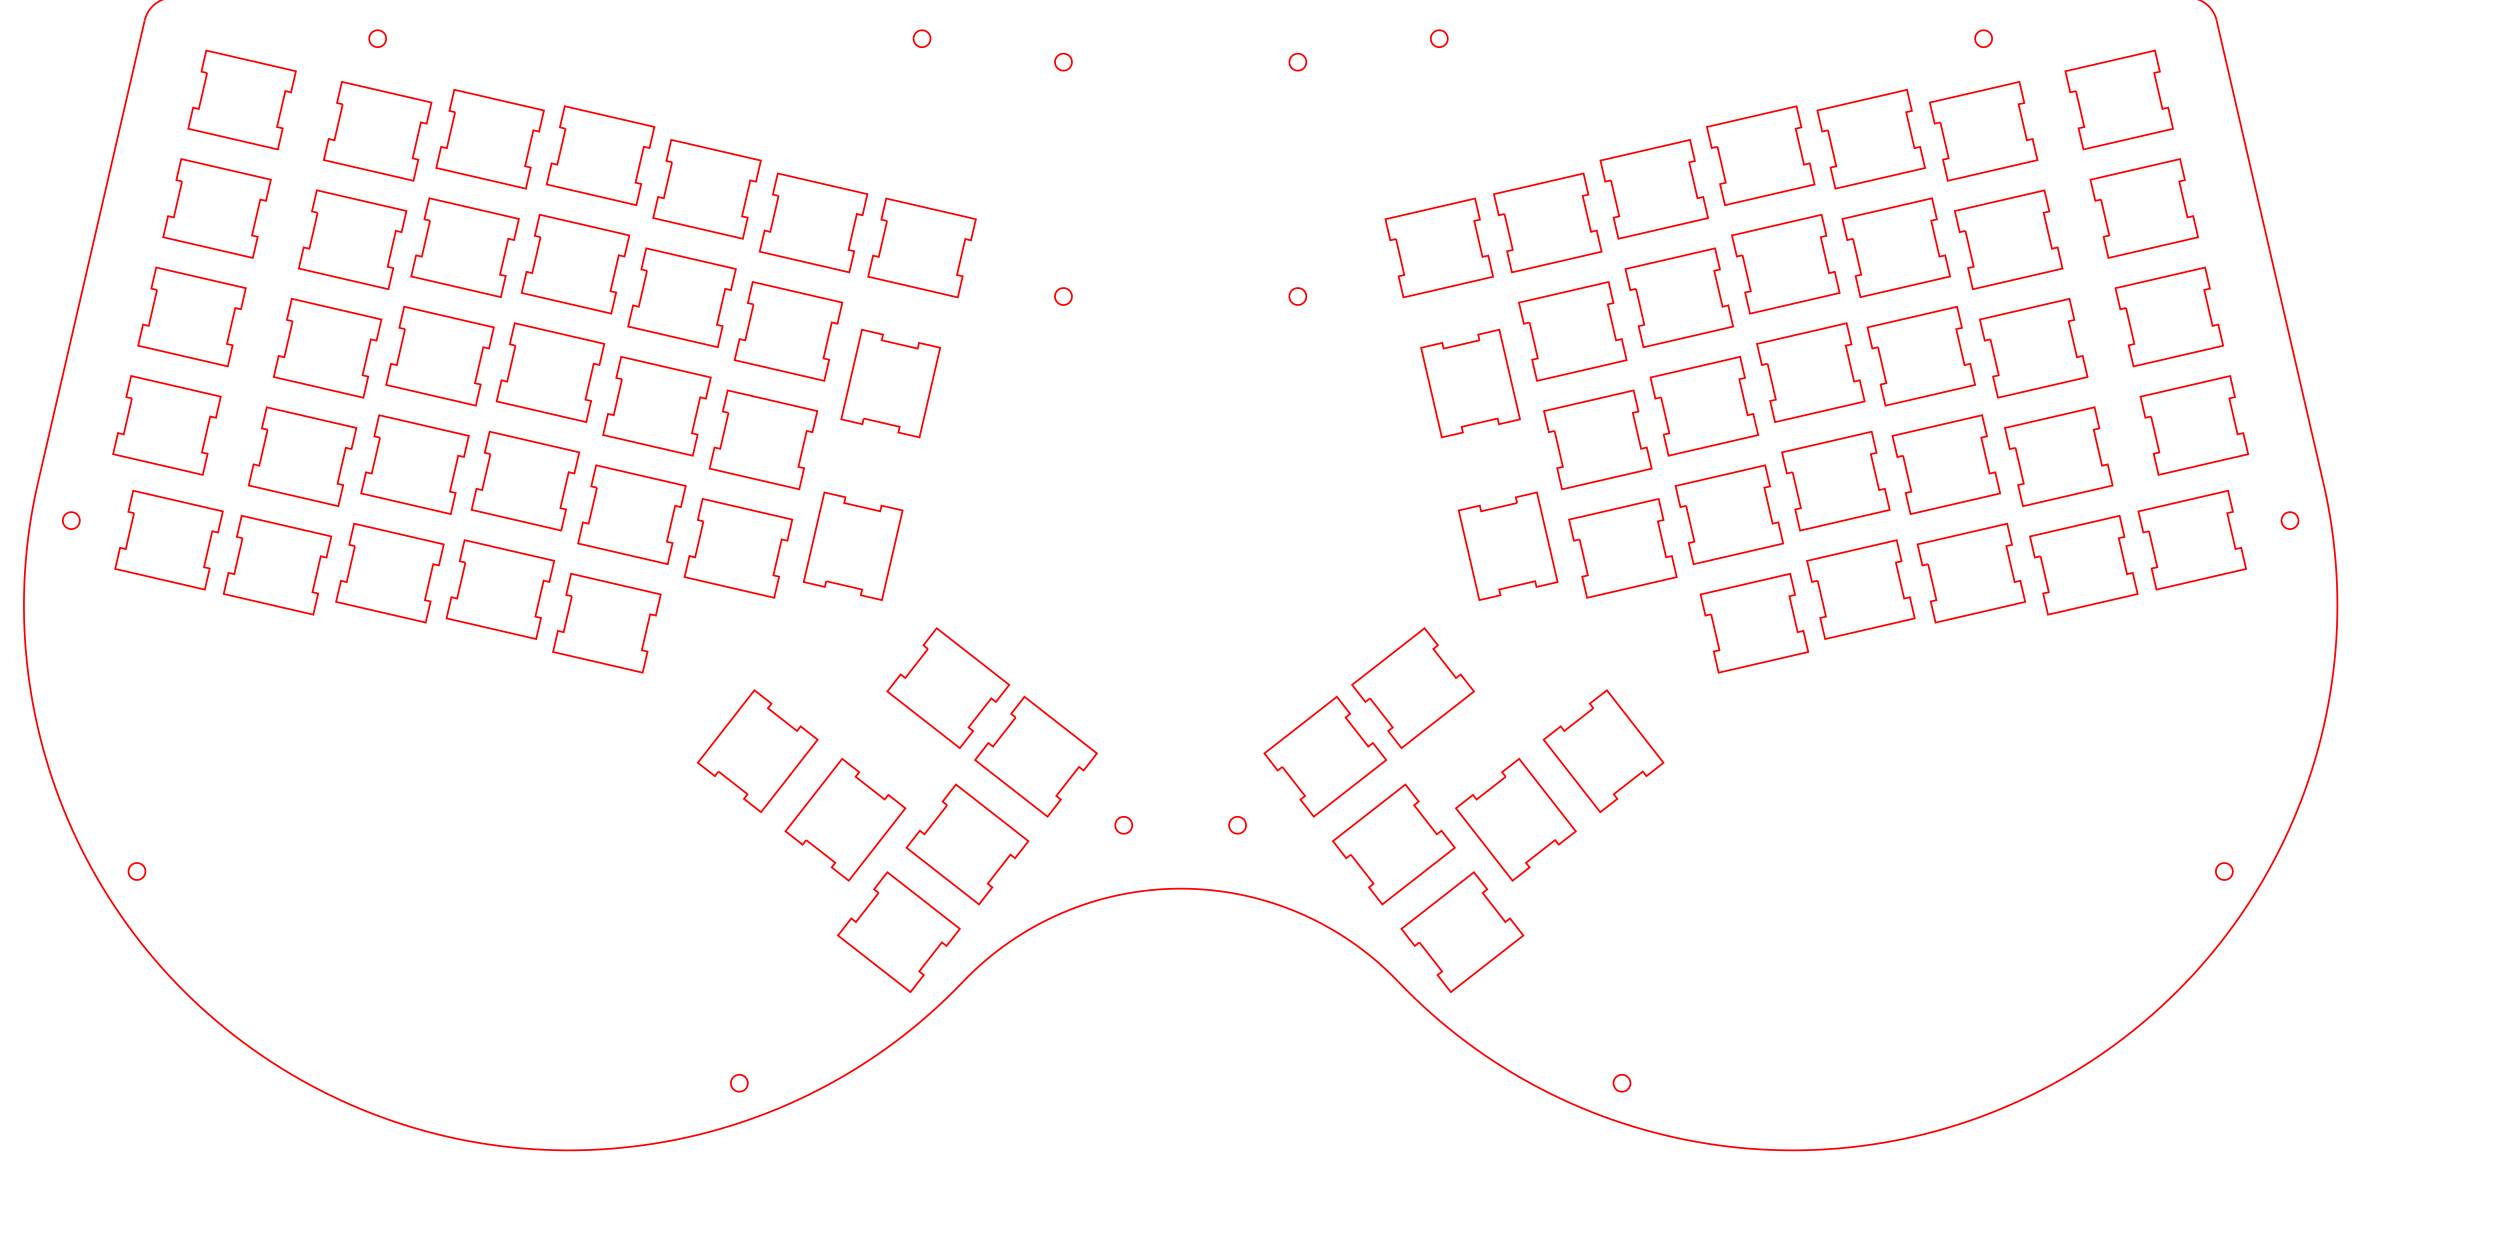
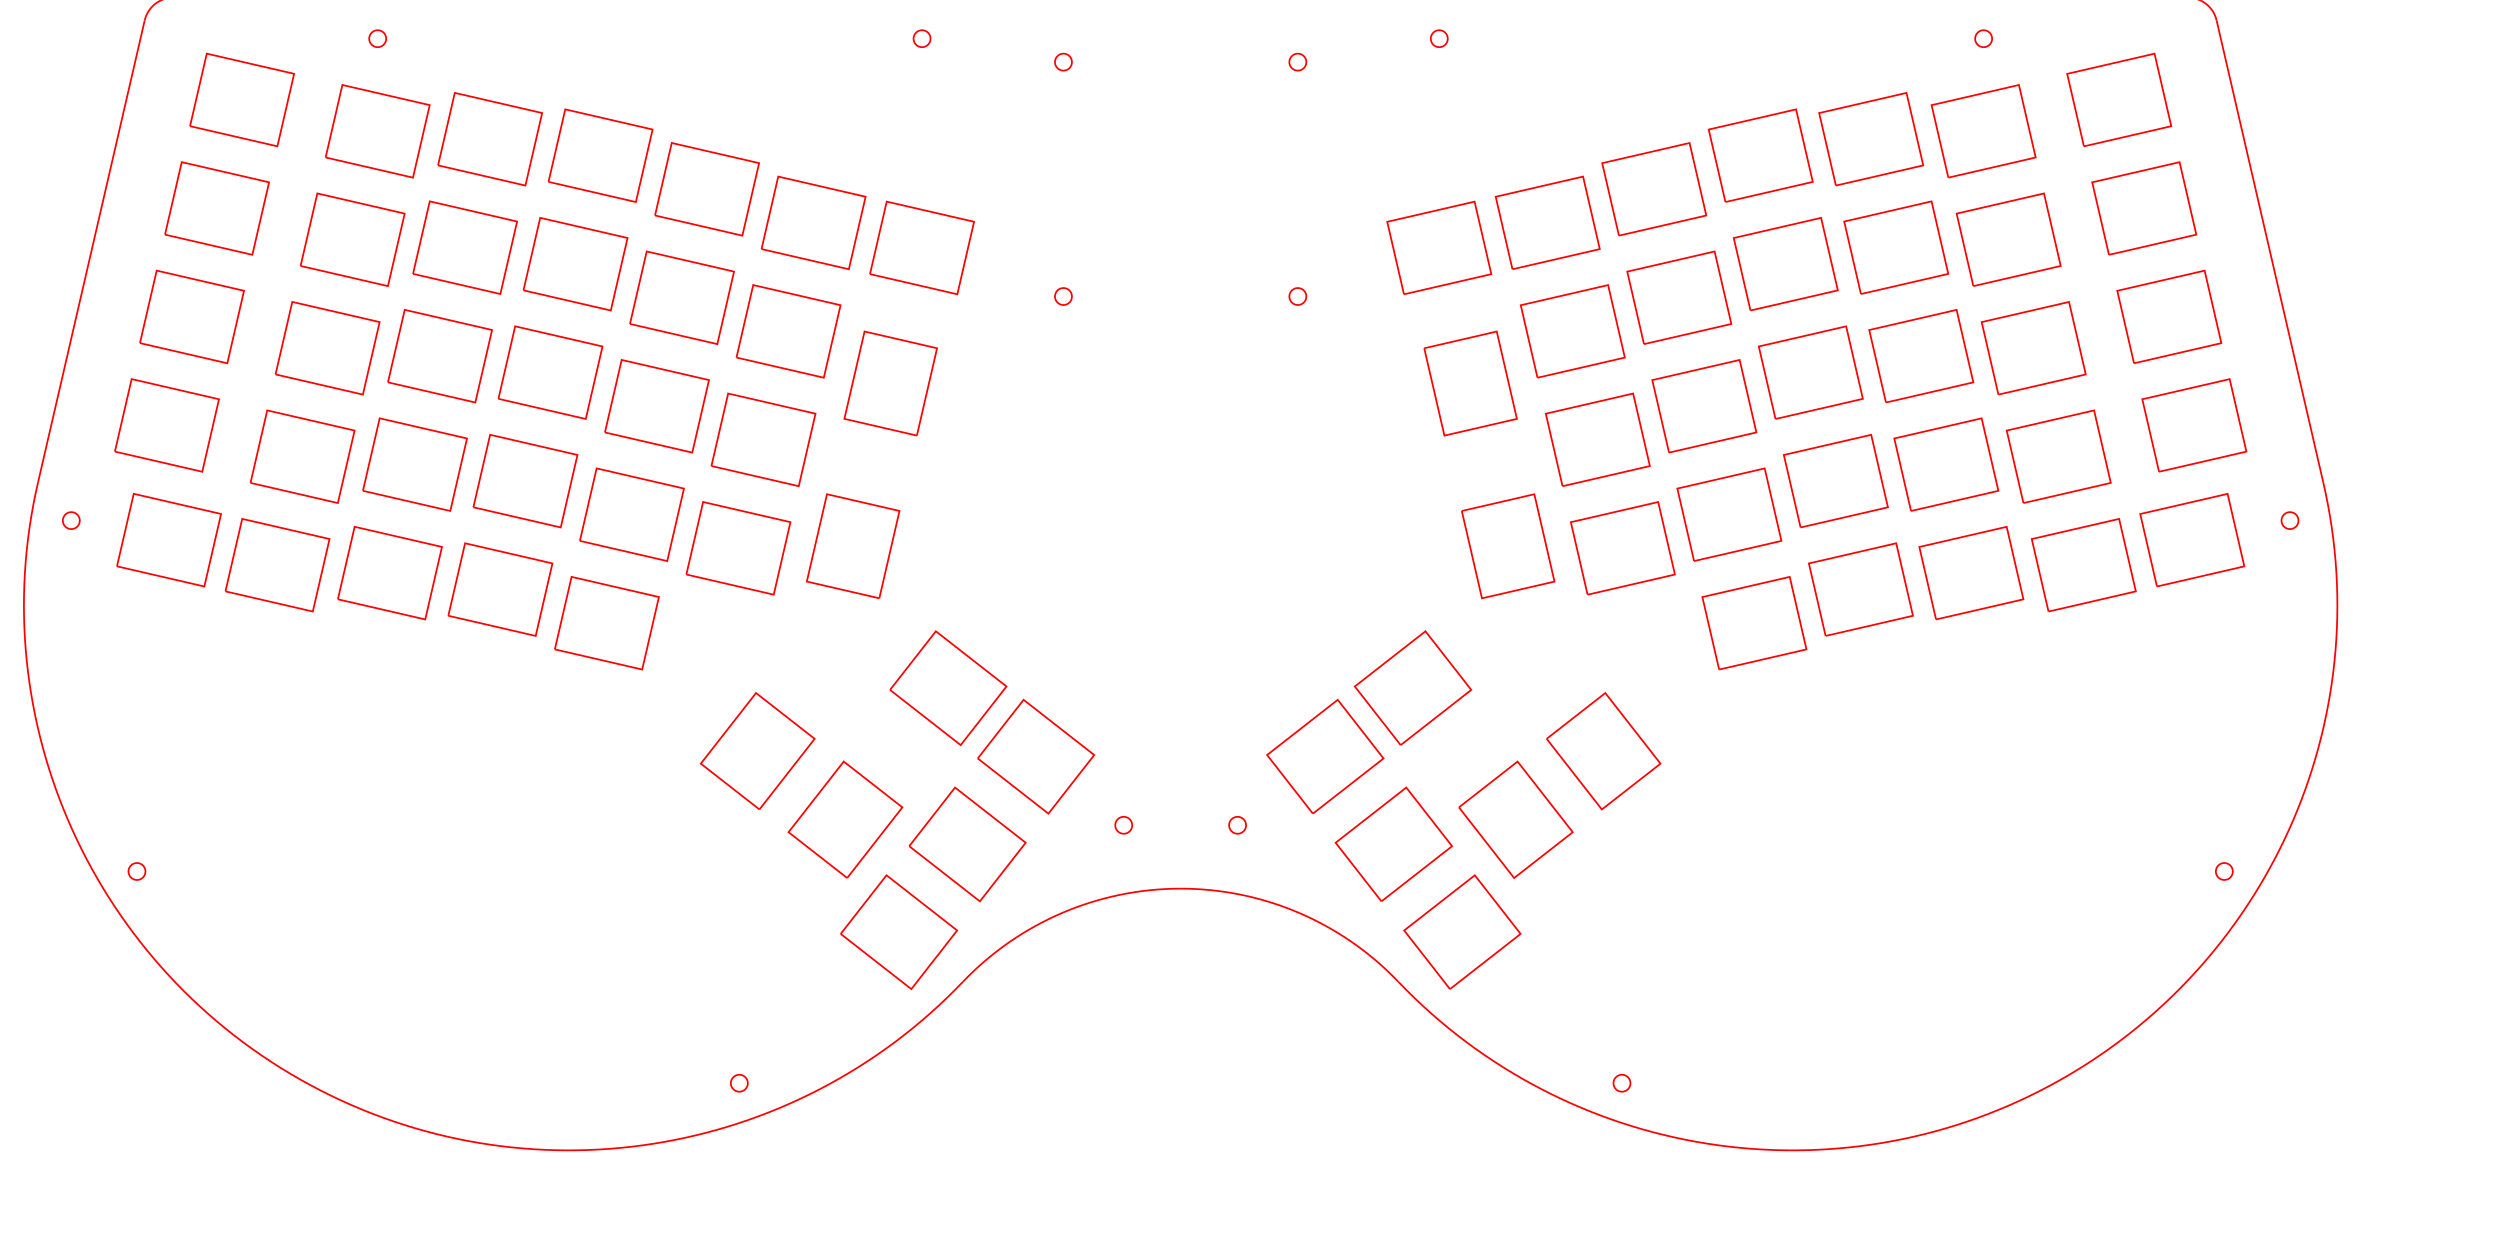
<svg xmlns="http://www.w3.org/2000/svg" baseProfile="full" height="200mm" version="1.1" width="400mm">
  <defs />
-   <polyline points="434.487,466.557 432.305,469.349 421.974,461.278 456.223,417.441 466.554,425.512 464.373,428.304 481.964,442.048 484.145,439.256 494.476,447.327 460.227,491.164 449.896,483.093 452.077,480.3 434.487,466.557" style="fill:none;stroke:#ff0000;stroke-opacity:1;stroke-width:1.063" />
-   <polyline points="487.538,508.005 485.356,510.797 475.025,502.726 509.275,458.889 519.606,466.96 517.424,469.753 535.015,483.496 537.196,480.704 547.527,488.775 513.278,532.612 502.947,524.541 505.129,521.748 487.538,508.005" style="fill:none;stroke:#ff0000;stroke-opacity:1;stroke-width:1.063" />
-   <polyline points="531.349,539.986 528.557,537.804 536.628,527.473 580.465,561.722 572.394,572.053 569.601,569.872 555.858,587.463 558.65,589.644 550.579,599.975 506.742,565.726 514.813,555.395 517.605,557.576 531.349,539.986" style="fill:none;stroke:#ff0000;stroke-opacity:1;stroke-width:1.063" />
-   <polyline points="572.797,486.935 570.005,484.753 578.076,474.422 621.913,508.671 613.842,519.002 611.049,516.821 597.306,534.411 600.098,536.593 592.027,546.924 548.19,512.675 556.261,502.344 559.054,504.525 572.797,486.935" style="fill:none;stroke:#ff0000;stroke-opacity:1;stroke-width:1.063" />
-   <polyline points="614.245,433.883 611.453,431.702 619.524,421.371 663.361,455.62 655.29,465.951 652.498,463.77 638.754,481.36 641.546,483.542 633.475,493.873 589.638,459.624 597.709,449.293 600.502,451.474 614.245,433.883" style="fill:none;stroke:#ff0000;stroke-opacity:1;stroke-width:1.063" />
-   <polyline points="561.194,392.435 558.402,390.254 566.473,379.923 610.31,414.172 602.239,424.503 599.446,422.322 585.703,439.912 588.495,442.094 580.424,452.425 536.587,418.176 544.658,407.845 547.45,410.026 561.194,392.435" style="fill:none;stroke:#ff0000;stroke-opacity:1;stroke-width:1.063" />
-   <polyline points="536.443,133.619 532.99,132.822 535.939,120.048 590.144,132.562 587.194,145.336 583.742,144.539 578.72,166.29 582.173,167.087 579.224,179.861 525.02,167.347 527.969,154.573 531.421,155.37 536.443,133.619" style="fill:none;stroke:#ff0000;stroke-opacity:1;stroke-width:1.063" />
-   <polyline points="522.316,253.09 521.519,256.543 508.744,253.594 521.259,199.389 534.033,202.339 533.236,205.791 554.986,210.813 555.783,207.36 568.558,210.309 556.044,264.513 543.269,261.564 544.066,258.112 522.316,253.09" style="fill:none;stroke:#ff0000;stroke-opacity:1;stroke-width:1.063" />
-   <polyline points="499.599,351.486 498.802,354.939 486.028,351.99 498.542,297.785 511.316,300.735 510.519,304.187 532.27,309.209 533.067,305.756 545.841,308.705 533.327,362.909 520.553,359.96 521.35,356.508 499.599,351.486" style="fill:none;stroke:#ff0000;stroke-opacity:1;stroke-width:1.063" />
-   <polyline points="470.845,118.475 467.393,117.678 470.342,104.904 524.546,117.418 521.597,130.192 518.144,129.395 513.123,151.146 516.575,151.943 513.626,164.717 459.422,152.203 462.371,139.429 465.824,140.226 470.845,118.475" style="fill:none;stroke:#ff0000;stroke-opacity:1;stroke-width:1.063" />
-   <polyline points="455.701,184.072 452.249,183.275 455.198,170.501 509.402,183.015 506.453,195.789 503,194.992 497.979,216.743 501.431,217.54 498.482,230.314 444.278,217.8 447.227,205.026 450.679,205.823 455.701,184.072" style="fill:none;stroke:#ff0000;stroke-opacity:1;stroke-width:1.063" />
-   <polyline points="440.557,249.67 437.104,248.873 440.053,236.098 494.257,248.612 491.308,261.387 487.856,260.59 482.834,282.34 486.287,283.137 483.338,295.912 429.133,283.398 432.083,270.623 435.535,271.42 440.557,249.67" style="fill:none;stroke:#ff0000;stroke-opacity:1;stroke-width:1.063" />
-   <polyline points="425.412,315.267 421.96,314.47 424.909,301.696 479.113,314.21 476.164,326.984 472.711,326.187 467.69,347.938 471.142,348.735 468.193,361.509 413.989,348.995 416.938,336.221 420.391,337.018 425.412,315.267" style="fill:none;stroke:#ff0000;stroke-opacity:1;stroke-width:1.063" />
-   <polyline points="406.444,98.152 402.991,97.355 405.94,84.581 460.144,97.095 457.195,109.869 453.743,109.072 448.721,130.823 452.174,131.62 449.225,144.394 395.02,131.88 397.97,119.106 401.422,119.903 406.444,98.152" style="fill:none;stroke:#ff0000;stroke-opacity:1;stroke-width:1.063" />
-   <polyline points="391.299,163.749 387.847,162.952 390.796,150.178 445,162.692 442.051,175.466 438.598,174.669 433.577,196.42 437.029,197.217 434.08,209.991 379.876,197.477 382.825,184.703 386.278,185.5 391.299,163.749" style="fill:none;stroke:#ff0000;stroke-opacity:1;stroke-width:1.063" />
-   <polyline points="376.155,229.347 372.702,228.55 375.652,215.775 429.856,228.289 426.907,241.064 423.454,240.267 418.433,262.017 421.885,262.814 418.936,275.589 364.732,263.075 367.681,250.3 371.133,251.097 376.155,229.347" style="fill:none;stroke:#ff0000;stroke-opacity:1;stroke-width:1.063" />
-   <polyline points="361.011,294.944 357.558,294.147 360.507,281.373 414.711,293.887 411.762,306.661 408.31,305.864 403.288,327.615 406.741,328.412 403.792,341.186 349.587,328.672 352.537,315.898 355.989,316.695 361.011,294.944" style="fill:none;stroke:#ff0000;stroke-opacity:1;stroke-width:1.063" />
-   <polyline points="345.866,360.541 342.414,359.744 345.363,346.97 399.567,359.484 396.618,372.258 393.165,371.461 388.144,393.212 391.596,394.009 388.647,406.783 334.443,394.269 337.392,381.495 340.845,382.292 345.866,360.541" style="fill:none;stroke:#ff0000;stroke-opacity:1;stroke-width:1.063" />
-   <polyline points="342.042,77.829 338.589,77.032 341.539,64.258 395.743,76.772 392.793,89.546 389.341,88.749 384.319,110.499 387.772,111.297 384.823,124.071 330.619,111.557 333.568,98.783 337.02,99.58 342.042,77.829" style="fill:none;stroke:#ff0000;stroke-opacity:1;stroke-width:1.063" />
-   <polyline points="326.898,143.426 323.445,142.629 326.394,129.855 380.598,142.369 377.649,155.143 374.197,154.346 369.175,176.097 372.628,176.894 369.678,189.668 315.474,177.154 318.423,164.38 321.876,165.177 326.898,143.426" style="fill:none;stroke:#ff0000;stroke-opacity:1;stroke-width:1.063" />
-   <polyline points="311.753,209.024 308.301,208.227 311.25,195.452 365.454,207.966 362.505,220.741 359.052,219.943 354.031,241.694 357.483,242.491 354.534,255.265 300.33,242.751 303.279,229.977 306.732,230.774 311.753,209.024" style="fill:none;stroke:#ff0000;stroke-opacity:1;stroke-width:1.063" />
-   <polyline points="296.609,274.621 293.156,273.824 296.105,261.05 350.31,273.564 347.36,286.338 343.908,285.541 338.886,307.292 342.339,308.089 339.39,320.863 285.186,308.349 288.135,295.575 291.587,296.372 296.609,274.621" style="fill:none;stroke:#ff0000;stroke-opacity:1;stroke-width:1.063" />
-   <polyline points="281.464,340.218 278.012,339.421 280.961,326.647 335.165,339.161 332.216,351.935 328.764,351.138 323.742,372.889 327.195,373.686 324.245,386.46 270.041,373.946 272.99,361.172 276.443,361.969 281.464,340.218" style="fill:none;stroke:#ff0000;stroke-opacity:1;stroke-width:1.063" />
-   <polyline points="275.249,67.863 271.796,67.066 274.746,54.292 328.95,66.806 326.001,79.58 322.548,78.783 317.526,100.534 320.979,101.331 318.03,114.105 263.826,101.591 266.775,88.817 270.227,89.614 275.249,67.863" style="fill:none;stroke:#ff0000;stroke-opacity:1;stroke-width:1.063" />
-   <polyline points="260.105,133.461 256.652,132.664 259.601,119.889 313.805,132.403 310.856,145.178 307.404,144.381 302.382,166.131 305.835,166.928 302.885,179.703 248.681,167.189 251.631,154.414 255.083,155.211 260.105,133.461" style="fill:none;stroke:#ff0000;stroke-opacity:1;stroke-width:1.063" />
-   <polyline points="244.96,199.058 241.508,198.261 244.457,185.487 298.661,198.001 295.712,210.775 292.259,209.978 287.238,231.729 290.69,232.526 287.741,245.3 233.537,232.786 236.486,220.012 239.939,220.809 244.96,199.058" style="fill:none;stroke:#ff0000;stroke-opacity:1;stroke-width:1.063" />
-   <polyline points="229.816,264.655 226.363,263.858 229.313,251.084 283.517,263.598 280.568,276.372 277.115,275.575 272.093,297.326 275.546,298.123 272.597,310.897 218.393,298.383 221.342,285.609 224.794,286.406 229.816,264.655" style="fill:none;stroke:#ff0000;stroke-opacity:1;stroke-width:1.063" />
-   <polyline points="214.672,330.253 211.219,329.456 214.168,316.681 268.372,329.195 265.423,341.97 261.971,341.173 256.949,362.923 260.402,363.72 257.452,376.495 203.248,363.981 206.197,351.206 209.65,352.003 214.672,330.253" style="fill:none;stroke:#ff0000;stroke-opacity:1;stroke-width:1.063" />
-   <polyline points="207.26,63.076 203.808,62.279 206.757,49.505 260.961,62.019 258.012,74.793 254.559,73.996 249.538,95.747 252.99,96.544 250.041,109.318 195.837,96.804 198.786,84.03 202.239,84.827 207.26,63.076" style="fill:none;stroke:#ff0000;stroke-opacity:1;stroke-width:1.063" />
-   <polyline points="192.116,128.674 188.663,127.877 191.613,115.102 245.817,127.616 242.868,140.391 239.415,139.594 234.394,161.344 237.846,162.141 234.897,174.916 180.693,162.402 183.642,149.627 187.094,150.424 192.116,128.674" style="fill:none;stroke:#ff0000;stroke-opacity:1;stroke-width:1.063" />
-   <polyline points="176.972,194.271 173.519,193.474 176.468,180.7 230.672,193.214 227.723,205.988 224.271,205.191 219.249,226.942 222.702,227.739 219.753,240.513 165.548,227.999 168.498,215.225 171.95,216.022 176.972,194.271" style="fill:none;stroke:#ff0000;stroke-opacity:1;stroke-width:1.063" />
-   <polyline points="161.827,259.868 158.375,259.071 161.324,246.297 215.528,258.811 212.579,271.585 209.126,270.788 204.105,292.539 207.557,293.336 204.608,306.11 150.404,293.596 153.353,280.822 156.806,281.619 161.827,259.868" style="fill:none;stroke:#ff0000;stroke-opacity:1;stroke-width:1.063" />
-   <polyline points="146.683,325.466 143.23,324.669 146.18,311.895 200.384,324.409 197.435,337.183 193.982,336.386 188.961,358.136 192.413,358.933 189.464,371.708 135.26,359.194 138.209,346.419 141.661,347.217 146.683,325.466" style="fill:none;stroke:#ff0000;stroke-opacity:1;stroke-width:1.063" />
-   <polyline points="125.264,44.146 121.811,43.349 124.76,30.575 178.964,43.089 176.015,55.863 172.563,55.066 167.541,76.817 170.994,77.614 168.045,90.388 113.84,77.874 116.79,65.1 120.242,65.897 125.264,44.146" style="fill:none;stroke:#ff0000;stroke-opacity:1;stroke-width:1.063" />
-   <polyline points="110.119,109.743 106.667,108.946 109.616,96.172 163.82,108.686 160.871,121.46 157.418,120.663 152.397,142.414 155.849,143.211 152.9,155.985 98.696,143.471 101.645,130.697 105.098,131.494 110.119,109.743" style="fill:none;stroke:#ff0000;stroke-opacity:1;stroke-width:1.063" />
-   <polyline points="94.975,175.341 91.522,174.544 94.472,161.769 148.676,174.283 145.727,187.058 142.274,186.261 137.253,208.011 140.705,208.808 137.756,221.583 83.552,209.069 86.501,196.294 89.953,197.091 94.975,175.341" style="fill:none;stroke:#ff0000;stroke-opacity:1;stroke-width:1.063" />
-   <polyline points="79.831,240.938 76.378,240.141 79.327,227.367 133.531,239.881 130.582,252.655 127.13,251.858 122.108,273.609 125.561,274.406 122.612,287.18 68.407,274.666 71.357,261.892 74.809,262.689 79.831,240.938" style="fill:none;stroke:#ff0000;stroke-opacity:1;stroke-width:1.063" />
-   <polyline points="81.086,310.322 77.633,309.524 80.582,296.75 134.786,309.264 131.837,322.038 128.385,321.241 123.363,342.992 126.816,343.789 123.867,356.563 69.662,344.049 72.612,331.275 76.064,332.072 81.086,310.322" style="fill:none;stroke:#ff0000;stroke-opacity:1;stroke-width:1.063" />
-   <polyline points="963.58,428.304 961.398,425.512 971.729,417.441 1005.978,461.278 995.647,469.349 993.466,466.557 975.875,480.3 978.057,483.093 967.726,491.164 933.477,447.327 943.808,439.256 945.989,442.048 963.58,428.304" style="fill:none;stroke:#ff0000;stroke-opacity:1;stroke-width:1.063" />
-   <polyline points="910.529,469.753 908.347,466.96 918.678,458.889 952.927,502.726 942.596,510.797 940.415,508.005 922.824,521.748 925.006,524.541 914.675,532.612 880.426,488.775 890.757,480.704 892.938,483.496 910.529,469.753" style="fill:none;stroke:#ff0000;stroke-opacity:1;stroke-width:1.063" />
-   <polyline points="858.351,569.872 855.559,572.053 847.488,561.722 891.325,527.473 899.396,537.804 896.604,539.986 910.347,557.576 913.139,555.395 921.211,565.726 877.374,599.975 869.303,589.644 872.095,587.463 858.351,569.872" style="fill:none;stroke:#ff0000;stroke-opacity:1;stroke-width:1.063" />
-   <polyline points="816.903,516.821 814.111,519.002 806.04,508.671 849.877,474.422 857.948,484.753 855.156,486.935 868.899,504.525 871.691,502.344 879.763,512.675 835.926,546.924 827.854,536.593 830.647,534.411 816.903,516.821" style="fill:none;stroke:#ff0000;stroke-opacity:1;stroke-width:1.063" />
-   <polyline points="775.455,463.77 772.663,465.951 764.592,455.62 808.429,421.371 816.5,431.702 813.708,433.883 827.451,451.474 830.243,449.293 838.315,459.624 794.478,493.873 786.406,483.542 789.199,481.36 775.455,463.77" style="fill:none;stroke:#ff0000;stroke-opacity:1;stroke-width:1.063" />
-   <polyline points="828.506,422.322 825.714,424.503 817.643,414.172 861.48,379.923 869.551,390.254 866.759,392.435 880.502,410.026 883.294,407.845 891.366,418.176 847.529,452.425 839.457,442.094 842.25,439.912 828.506,422.322" style="fill:none;stroke:#ff0000;stroke-opacity:1;stroke-width:1.063" />
-   <polyline points="844.211,144.539 840.758,145.336 837.809,132.562 892.013,120.048 894.963,132.822 891.51,133.619 896.532,155.37 899.984,154.573 902.933,167.347 848.729,179.861 845.78,167.087 849.232,166.29 844.211,144.539" style="fill:none;stroke:#ff0000;stroke-opacity:1;stroke-width:1.063" />
-   <polyline points="894.717,205.791 893.92,202.339 906.694,199.389 919.208,253.594 906.434,256.543 905.637,253.09 883.886,258.112 884.683,261.564 871.909,264.513 859.395,210.309 872.169,207.36 872.966,210.813 894.717,205.791" style="fill:none;stroke:#ff0000;stroke-opacity:1;stroke-width:1.063" />
-   <polyline points="917.434,304.187 916.637,300.735 929.411,297.785 941.925,351.99 929.151,354.939 928.353,351.486 906.603,356.508 907.4,359.96 894.626,362.909 882.112,308.705 894.886,305.756 895.683,309.209 917.434,304.187" style="fill:none;stroke:#ff0000;stroke-opacity:1;stroke-width:1.063" />
-   <polyline points="909.808,129.395 906.356,130.192 903.407,117.418 957.611,104.904 960.56,117.678 957.107,118.475 962.129,140.226 965.581,139.429 968.531,152.203 914.326,164.717 911.377,151.943 914.83,151.146 909.808,129.395" style="fill:none;stroke:#ff0000;stroke-opacity:1;stroke-width:1.063" />
-   <polyline points="924.953,194.992 921.5,195.789 918.551,183.015 972.755,170.501 975.704,183.275 972.252,184.072 977.273,205.823 980.726,205.026 983.675,217.8 929.471,230.314 926.522,217.54 929.974,216.743 924.953,194.992" style="fill:none;stroke:#ff0000;stroke-opacity:1;stroke-width:1.063" />
-   <polyline points="940.097,260.59 936.644,261.387 933.695,248.612 987.899,236.098 990.849,248.873 987.396,249.67 992.418,271.42 995.87,270.623 998.819,283.398 944.615,295.912 941.666,283.137 945.118,282.34 940.097,260.59" style="fill:none;stroke:#ff0000;stroke-opacity:1;stroke-width:1.063" />
-   <polyline points="955.241,326.187 951.789,326.984 948.84,314.21 1003.044,301.696 1005.993,314.47 1002.54,315.267 1007.562,337.018 1011.014,336.221 1013.964,348.995 959.76,361.509 956.81,348.735 960.263,347.938 955.241,326.187" style="fill:none;stroke:#ff0000;stroke-opacity:1;stroke-width:1.063" />
-   <polyline points="974.21,109.072 970.758,109.869 967.808,97.095 1022.012,84.581 1024.962,97.355 1021.509,98.152 1026.531,119.903 1029.983,119.106 1032.932,131.88 978.728,144.394 975.779,131.62 979.232,130.823 974.21,109.072" style="fill:none;stroke:#ff0000;stroke-opacity:1;stroke-width:1.063" />
-   <polyline points="989.354,174.669 985.902,175.466 982.953,162.692 1037.157,150.178 1040.106,162.952 1036.653,163.749 1041.675,185.5 1045.128,184.703 1048.077,197.477 993.873,209.991 990.923,197.217 994.376,196.42 989.354,174.669" style="fill:none;stroke:#ff0000;stroke-opacity:1;stroke-width:1.063" />
-   <polyline points="1004.499,240.267 1001.046,241.064 998.097,228.289 1052.301,215.775 1055.25,228.55 1051.798,229.347 1056.819,251.097 1060.272,250.3 1063.221,263.075 1009.017,275.589 1006.068,262.814 1009.52,262.017 1004.499,240.267" style="fill:none;stroke:#ff0000;stroke-opacity:1;stroke-width:1.063" />
-   <polyline points="1019.643,305.864 1016.191,306.661 1013.241,293.887 1067.446,281.373 1070.395,294.147 1066.942,294.944 1071.964,316.695 1075.416,315.898 1078.365,328.672 1024.161,341.186 1021.212,328.412 1024.665,327.615 1019.643,305.864" style="fill:none;stroke:#ff0000;stroke-opacity:1;stroke-width:1.063" />
-   <polyline points="1034.787,371.461 1031.335,372.258 1028.386,359.484 1082.59,346.97 1085.539,359.744 1082.087,360.541 1087.108,382.292 1090.561,381.495 1093.51,394.269 1039.306,406.783 1036.356,394.009 1039.809,393.212 1034.787,371.461" style="fill:none;stroke:#ff0000;stroke-opacity:1;stroke-width:1.063" />
-   <polyline points="1038.612,88.749 1035.159,89.546 1032.21,76.772 1086.414,64.258 1089.363,77.032 1085.911,77.829 1090.932,99.58 1094.385,98.783 1097.334,111.557 1043.13,124.071 1040.181,111.297 1043.633,110.499 1038.612,88.749" style="fill:none;stroke:#ff0000;stroke-opacity:1;stroke-width:1.063" />
-   <polyline points="1053.756,154.346 1050.304,155.143 1047.354,142.369 1101.559,129.855 1104.508,142.629 1101.055,143.426 1106.077,165.177 1109.529,164.38 1112.478,177.154 1058.274,189.668 1055.325,176.894 1058.778,176.097 1053.756,154.346" style="fill:none;stroke:#ff0000;stroke-opacity:1;stroke-width:1.063" />
-   <polyline points="1068.9,219.943 1065.448,220.741 1062.499,207.966 1116.703,195.452 1119.652,208.227 1116.2,209.024 1121.221,230.774 1124.674,229.977 1127.623,242.751 1073.419,255.265 1070.469,242.491 1073.922,241.694 1068.9,219.943" style="fill:none;stroke:#ff0000;stroke-opacity:1;stroke-width:1.063" />
-   <polyline points="1084.045,285.541 1080.592,286.338 1077.643,273.564 1131.847,261.05 1134.796,273.824 1131.344,274.621 1136.365,296.372 1139.818,295.575 1142.767,308.349 1088.563,320.863 1085.614,308.089 1089.066,307.292 1084.045,285.541" style="fill:none;stroke:#ff0000;stroke-opacity:1;stroke-width:1.063" />
-   <polyline points="1099.189,351.138 1095.737,351.935 1092.787,339.161 1146.992,326.647 1149.941,339.421 1146.488,340.218 1151.51,361.969 1154.962,361.172 1157.911,373.946 1103.707,386.46 1100.758,373.686 1104.211,372.889 1099.189,351.138" style="fill:none;stroke:#ff0000;stroke-opacity:1;stroke-width:1.063" />
-   <polyline points="1105.405,78.783 1101.952,79.58 1099.003,66.806 1153.207,54.292 1156.156,67.066 1152.704,67.863 1157.725,89.614 1161.178,88.817 1164.127,101.591 1109.923,114.105 1106.974,101.331 1110.426,100.534 1105.405,78.783" style="fill:none;stroke:#ff0000;stroke-opacity:1;stroke-width:1.063" />
-   <polyline points="1120.549,144.381 1117.097,145.178 1114.147,132.403 1168.352,119.889 1171.301,132.664 1167.848,133.461 1172.87,155.211 1176.322,154.414 1179.271,167.189 1125.067,179.703 1122.118,166.928 1125.571,166.131 1120.549,144.381" style="fill:none;stroke:#ff0000;stroke-opacity:1;stroke-width:1.063" />
-   <polyline points="1135.693,209.978 1132.241,210.775 1129.292,198.001 1183.496,185.487 1186.445,198.261 1182.993,199.058 1188.014,220.809 1191.467,220.012 1194.416,232.786 1140.212,245.3 1137.262,232.526 1140.715,231.729 1135.693,209.978" style="fill:none;stroke:#ff0000;stroke-opacity:1;stroke-width:1.063" />
-   <polyline points="1150.838,275.575 1147.385,276.372 1144.436,263.598 1198.64,251.084 1201.589,263.858 1198.137,264.655 1203.158,286.406 1206.611,285.609 1209.56,298.383 1155.356,310.897 1152.407,298.123 1155.859,297.326 1150.838,275.575" style="fill:none;stroke:#ff0000;stroke-opacity:1;stroke-width:1.063" />
-   <polyline points="1165.982,341.173 1162.53,341.97 1159.58,329.195 1213.785,316.681 1216.734,329.456 1213.281,330.253 1218.303,352.003 1221.755,351.206 1224.704,363.981 1170.5,376.495 1167.551,363.72 1171.004,362.923 1165.982,341.173" style="fill:none;stroke:#ff0000;stroke-opacity:1;stroke-width:1.063" />
-   <polyline points="1173.393,73.996 1169.941,74.793 1166.992,62.019 1221.196,49.505 1224.145,62.279 1220.692,63.076 1225.714,84.827 1229.166,84.03 1232.116,96.804 1177.911,109.318 1174.962,96.544 1178.415,95.747 1173.393,73.996" style="fill:none;stroke:#ff0000;stroke-opacity:1;stroke-width:1.063" />
-   <polyline points="1188.538,139.594 1185.085,140.391 1182.136,127.616 1236.34,115.102 1239.289,127.877 1235.837,128.674 1240.858,150.424 1244.311,149.627 1247.26,162.402 1193.056,174.916 1190.107,162.141 1193.559,161.344 1188.538,139.594" style="fill:none;stroke:#ff0000;stroke-opacity:1;stroke-width:1.063" />
-   <polyline points="1203.682,205.191 1200.229,205.988 1197.28,193.214 1251.484,180.7 1254.434,193.474 1250.981,194.271 1256.003,216.022 1259.455,215.225 1262.404,227.999 1208.2,240.513 1205.251,227.739 1208.704,226.942 1203.682,205.191" style="fill:none;stroke:#ff0000;stroke-opacity:1;stroke-width:1.063" />
-   <polyline points="1218.826,270.788 1215.374,271.585 1212.425,258.811 1266.629,246.297 1269.578,259.071 1266.125,259.868 1271.147,281.619 1274.599,280.822 1277.549,293.596 1223.345,306.11 1220.395,293.336 1223.848,292.539 1218.826,270.788" style="fill:none;stroke:#ff0000;stroke-opacity:1;stroke-width:1.063" />
-   <polyline points="1233.971,336.386 1230.518,337.183 1227.569,324.409 1281.773,311.895 1284.722,324.669 1281.27,325.466 1286.291,347.217 1289.744,346.419 1292.693,359.194 1238.489,371.708 1235.54,358.933 1238.992,358.136 1233.971,336.386" style="fill:none;stroke:#ff0000;stroke-opacity:1;stroke-width:1.063" />
-   <polyline points="1255.39,55.066 1251.937,55.863 1248.988,43.089 1303.192,30.575 1306.142,43.349 1302.689,44.146 1307.711,65.897 1311.163,65.1 1314.112,77.874 1259.908,90.388 1256.959,77.614 1260.412,76.817 1255.39,55.066" style="fill:none;stroke:#ff0000;stroke-opacity:1;stroke-width:1.063" />
-   <polyline points="1270.534,120.663 1267.082,121.46 1264.133,108.686 1318.337,96.172 1321.286,108.946 1317.833,109.743 1322.855,131.494 1326.308,130.697 1329.257,143.471 1275.053,155.985 1272.103,143.211 1275.556,142.414 1270.534,120.663" style="fill:none;stroke:#ff0000;stroke-opacity:1;stroke-width:1.063" />
-   <polyline points="1285.679,186.261 1282.226,187.058 1279.277,174.283 1333.481,161.769 1336.43,174.544 1332.978,175.341 1337.999,197.091 1341.452,196.294 1344.401,209.069 1290.197,221.583 1287.248,208.808 1290.7,208.011 1285.679,186.261" style="fill:none;stroke:#ff0000;stroke-opacity:1;stroke-width:1.063" />
-   <polyline points="1300.823,251.858 1297.371,252.655 1294.421,239.881 1348.625,227.367 1351.575,240.141 1348.122,240.938 1353.144,262.689 1356.596,261.892 1359.545,274.666 1305.341,287.18 1302.392,274.406 1305.845,273.609 1300.823,251.858" style="fill:none;stroke:#ff0000;stroke-opacity:1;stroke-width:1.063" />
-   <polyline points="1299.568,321.241 1296.116,322.038 1293.166,309.264 1347.37,296.75 1350.32,309.524 1346.867,310.322 1351.889,332.072 1355.341,331.275 1358.29,344.049 1304.086,356.563 1301.137,343.789 1304.59,342.992 1299.568,321.241" style="fill:none;stroke:#ff0000;stroke-opacity:1;stroke-width:1.063" />
+   <polyline points="459.267,489.515 492.644,446.795 457.183,419.09 423.807,461.81 459.267,489.515" style="fill:none;stroke:#ff0000;stroke-opacity:1;stroke-width:1.063" />
+   <polyline points="512.318,530.963 545.695,488.243 510.234,460.538 476.858,503.258 512.318,530.963" style="fill:none;stroke:#ff0000;stroke-opacity:1;stroke-width:1.063" />
+   <polyline points="508.391,564.766 551.111,598.143 578.816,562.682 536.096,529.306 508.391,564.766" style="fill:none;stroke:#ff0000;stroke-opacity:1;stroke-width:1.063" />
+   <polyline points="549.839,511.715 592.559,545.092 620.264,509.631 577.544,476.254 549.839,511.715" style="fill:none;stroke:#ff0000;stroke-opacity:1;stroke-width:1.063" />
+   <polyline points="591.287,458.664 634.007,492.04 661.712,456.58 618.992,423.203 591.287,458.664" style="fill:none;stroke:#ff0000;stroke-opacity:1;stroke-width:1.063" />
+   <polyline points="538.236,417.216 580.956,450.592 608.661,415.132 565.941,381.755 538.236,417.216" style="fill:none;stroke:#ff0000;stroke-opacity:1;stroke-width:1.063" />
+   <polyline points="526.109,165.78 578.932,177.976 589.054,134.129 536.231,121.934 526.109,165.78" style="fill:none;stroke:#ff0000;stroke-opacity:1;stroke-width:1.063" />
+   <polyline points="554.477,263.424 566.672,210.601 522.825,200.478 510.63,253.302 554.477,263.424" style="fill:none;stroke:#ff0000;stroke-opacity:1;stroke-width:1.063" />
+   <polyline points="531.76,361.82 543.955,308.997 500.109,298.874 487.914,351.698 531.76,361.82" style="fill:none;stroke:#ff0000;stroke-opacity:1;stroke-width:1.063" />
+   <polyline points="460.511,150.636 513.334,162.831 523.457,118.985 470.634,106.789 460.511,150.636" style="fill:none;stroke:#ff0000;stroke-opacity:1;stroke-width:1.063" />
+   <polyline points="445.367,216.233 498.19,228.429 508.313,184.582 455.49,172.387 445.367,216.233" style="fill:none;stroke:#ff0000;stroke-opacity:1;stroke-width:1.063" />
+   <polyline points="430.222,281.831 483.046,294.026 493.168,250.179 440.345,237.984 430.222,281.831" style="fill:none;stroke:#ff0000;stroke-opacity:1;stroke-width:1.063" />
+   <polyline points="415.078,347.428 467.901,359.623 478.024,315.777 425.201,303.581 415.078,347.428" style="fill:none;stroke:#ff0000;stroke-opacity:1;stroke-width:1.063" />
+   <polyline points="396.109,130.313 448.933,142.508 459.055,98.662 406.232,86.466 396.109,130.313" style="fill:none;stroke:#ff0000;stroke-opacity:1;stroke-width:1.063" />
+   <polyline points="380.965,195.91 433.788,208.106 443.911,164.259 391.088,152.064 380.965,195.91" style="fill:none;stroke:#ff0000;stroke-opacity:1;stroke-width:1.063" />
+   <polyline points="365.821,261.508 418.644,273.703 428.767,229.856 375.944,217.661 365.821,261.508" style="fill:none;stroke:#ff0000;stroke-opacity:1;stroke-width:1.063" />
+   <polyline points="350.676,327.105 403.5,339.3 413.622,295.454 360.799,283.258 350.676,327.105" style="fill:none;stroke:#ff0000;stroke-opacity:1;stroke-width:1.063" />
+   <polyline points="335.532,392.702 388.355,404.898 398.478,361.051 345.655,348.856 335.532,392.702" style="fill:none;stroke:#ff0000;stroke-opacity:1;stroke-width:1.063" />
+   <polyline points="331.708,109.99 384.531,122.185 394.654,78.338 341.83,66.143 331.708,109.99" style="fill:none;stroke:#ff0000;stroke-opacity:1;stroke-width:1.063" />
+   <polyline points="316.563,175.587 369.386,187.782 379.509,143.936 326.686,131.741 316.563,175.587" style="fill:none;stroke:#ff0000;stroke-opacity:1;stroke-width:1.063" />
+   <polyline points="301.419,241.185 354.242,253.38 364.365,209.533 311.542,197.338 301.419,241.185" style="fill:none;stroke:#ff0000;stroke-opacity:1;stroke-width:1.063" />
+   <polyline points="286.275,306.782 339.098,318.977 349.221,275.131 296.397,262.935 286.275,306.782" style="fill:none;stroke:#ff0000;stroke-opacity:1;stroke-width:1.063" />
+   <polyline points="271.13,372.379 323.953,384.575 334.076,340.728 281.253,328.533 271.13,372.379" style="fill:none;stroke:#ff0000;stroke-opacity:1;stroke-width:1.063" />
+   <polyline points="264.915,100.024 317.738,112.219 327.861,68.373 275.038,56.178 264.915,100.024" style="fill:none;stroke:#ff0000;stroke-opacity:1;stroke-width:1.063" />
+   <polyline points="249.77,165.622 302.594,177.817 312.716,133.97 259.893,121.775 249.77,165.622" style="fill:none;stroke:#ff0000;stroke-opacity:1;stroke-width:1.063" />
+   <polyline points="234.626,231.219 287.449,243.414 297.572,199.568 244.749,187.372 234.626,231.219" style="fill:none;stroke:#ff0000;stroke-opacity:1;stroke-width:1.063" />
+   <polyline points="219.482,296.816 272.305,309.012 282.428,265.165 229.604,252.97 219.482,296.816" style="fill:none;stroke:#ff0000;stroke-opacity:1;stroke-width:1.063" />
+   <polyline points="204.337,362.414 257.16,374.609 267.283,330.762 214.46,318.567 204.337,362.414" style="fill:none;stroke:#ff0000;stroke-opacity:1;stroke-width:1.063" />
+   <polyline points="196.926,95.237 249.749,107.433 259.872,63.586 207.049,51.391 196.926,95.237" style="fill:none;stroke:#ff0000;stroke-opacity:1;stroke-width:1.063" />
+   <polyline points="181.782,160.835 234.605,173.03 244.728,129.183 191.905,116.988 181.782,160.835" style="fill:none;stroke:#ff0000;stroke-opacity:1;stroke-width:1.063" />
+   <polyline points="166.637,226.432 219.461,238.627 229.583,194.781 176.76,182.586 166.637,226.432" style="fill:none;stroke:#ff0000;stroke-opacity:1;stroke-width:1.063" />
+   <polyline points="151.493,292.03 204.316,304.225 214.439,260.378 161.616,248.183 151.493,292.03" style="fill:none;stroke:#ff0000;stroke-opacity:1;stroke-width:1.063" />
+   <polyline points="136.349,357.627 189.172,369.822 199.295,325.975 146.472,313.78 136.349,357.627" style="fill:none;stroke:#ff0000;stroke-opacity:1;stroke-width:1.063" />
+   <polyline points="114.929,76.307 167.753,88.502 177.875,44.656 125.052,32.46 114.929,76.307" style="fill:none;stroke:#ff0000;stroke-opacity:1;stroke-width:1.063" />
+   <polyline points="99.785,141.904 152.608,154.1 162.731,110.253 109.908,98.058 99.785,141.904" style="fill:none;stroke:#ff0000;stroke-opacity:1;stroke-width:1.063" />
+   <polyline points="84.641,207.502 137.464,219.697 147.587,175.85 94.764,163.655 84.641,207.502" style="fill:none;stroke:#ff0000;stroke-opacity:1;stroke-width:1.063" />
+   <polyline points="69.496,273.099 122.32,285.294 132.442,241.448 79.619,229.252 69.496,273.099" style="fill:none;stroke:#ff0000;stroke-opacity:1;stroke-width:1.063" />
+   <polyline points="70.751,342.483 123.575,354.678 133.697,310.831 80.874,298.636 70.751,342.483" style="fill:none;stroke:#ff0000;stroke-opacity:1;stroke-width:1.063" />
+   <polyline points="935.309,446.795 968.686,489.515 1004.146,461.81 970.769,419.09 935.309,446.795" style="fill:none;stroke:#ff0000;stroke-opacity:1;stroke-width:1.063" />
+   <polyline points="882.258,488.243 915.634,530.963 951.095,503.258 917.718,460.538 882.258,488.243" style="fill:none;stroke:#ff0000;stroke-opacity:1;stroke-width:1.063" />
+   <polyline points="876.842,598.143 919.562,564.766 891.857,529.306 849.137,562.682 876.842,598.143" style="fill:none;stroke:#ff0000;stroke-opacity:1;stroke-width:1.063" />
+   <polyline points="835.394,545.092 878.114,511.715 850.409,476.254 807.689,509.631 835.394,545.092" style="fill:none;stroke:#ff0000;stroke-opacity:1;stroke-width:1.063" />
+   <polyline points="793.946,492.04 836.666,458.664 808.961,423.203 766.241,456.58 793.946,492.04" style="fill:none;stroke:#ff0000;stroke-opacity:1;stroke-width:1.063" />
+   <polyline points="846.997,450.592 889.717,417.216 862.012,381.755 819.292,415.132 846.997,450.592" style="fill:none;stroke:#ff0000;stroke-opacity:1;stroke-width:1.063" />
+   <polyline points="849.021,177.976 901.844,165.78 891.721,121.934 838.898,134.129 849.021,177.976" style="fill:none;stroke:#ff0000;stroke-opacity:1;stroke-width:1.063" />
+   <polyline points="861.281,210.601 873.476,263.424 917.323,253.302 905.127,200.478 861.281,210.601" style="fill:none;stroke:#ff0000;stroke-opacity:1;stroke-width:1.063" />
+   <polyline points="883.997,308.997 896.192,361.82 940.039,351.698 927.844,298.874 883.997,308.997" style="fill:none;stroke:#ff0000;stroke-opacity:1;stroke-width:1.063" />
+   <polyline points="914.618,162.831 967.442,150.636 957.319,106.789 904.496,118.985 914.618,162.831" style="fill:none;stroke:#ff0000;stroke-opacity:1;stroke-width:1.063" />
+   <polyline points="929.763,228.429 982.586,216.233 972.463,172.387 919.64,184.582 929.763,228.429" style="fill:none;stroke:#ff0000;stroke-opacity:1;stroke-width:1.063" />
+   <polyline points="944.907,294.026 997.73,281.831 987.607,237.984 934.784,250.179 944.907,294.026" style="fill:none;stroke:#ff0000;stroke-opacity:1;stroke-width:1.063" />
+   <polyline points="960.051,359.623 1012.875,347.428 1002.752,303.581 949.929,315.777 960.051,359.623" style="fill:none;stroke:#ff0000;stroke-opacity:1;stroke-width:1.063" />
+   <polyline points="979.02,142.508 1031.843,130.313 1021.721,86.466 968.897,98.662 979.02,142.508" style="fill:none;stroke:#ff0000;stroke-opacity:1;stroke-width:1.063" />
+   <polyline points="994.165,208.106 1046.988,195.91 1036.865,152.064 984.042,164.259 994.165,208.106" style="fill:none;stroke:#ff0000;stroke-opacity:1;stroke-width:1.063" />
+   <polyline points="1009.309,273.703 1062.132,261.508 1052.009,217.661 999.186,229.856 1009.309,273.703" style="fill:none;stroke:#ff0000;stroke-opacity:1;stroke-width:1.063" />
+   <polyline points="1024.453,339.3 1077.276,327.105 1067.154,283.258 1014.33,295.454 1024.453,339.3" style="fill:none;stroke:#ff0000;stroke-opacity:1;stroke-width:1.063" />
+   <polyline points="1039.598,404.898 1092.421,392.702 1082.298,348.856 1029.475,361.051 1039.598,404.898" style="fill:none;stroke:#ff0000;stroke-opacity:1;stroke-width:1.063" />
+   <polyline points="1043.422,122.185 1096.245,109.99 1086.122,66.143 1033.299,78.338 1043.422,122.185" style="fill:none;stroke:#ff0000;stroke-opacity:1;stroke-width:1.063" />
+   <polyline points="1058.566,187.782 1111.389,175.587 1101.267,131.741 1048.443,143.936 1058.566,187.782" style="fill:none;stroke:#ff0000;stroke-opacity:1;stroke-width:1.063" />
+   <polyline points="1073.711,253.38 1126.534,241.185 1116.411,197.338 1063.588,209.533 1073.711,253.38" style="fill:none;stroke:#ff0000;stroke-opacity:1;stroke-width:1.063" />
+   <polyline points="1088.855,318.977 1141.678,306.782 1131.555,262.935 1078.732,275.131 1088.855,318.977" style="fill:none;stroke:#ff0000;stroke-opacity:1;stroke-width:1.063" />
+   <polyline points="1103.999,384.575 1156.822,372.379 1146.7,328.533 1093.877,340.728 1103.999,384.575" style="fill:none;stroke:#ff0000;stroke-opacity:1;stroke-width:1.063" />
+   <polyline points="1110.215,112.219 1163.038,100.024 1152.915,56.178 1100.092,68.373 1110.215,112.219" style="fill:none;stroke:#ff0000;stroke-opacity:1;stroke-width:1.063" />
+   <polyline points="1125.359,177.817 1178.182,165.622 1168.06,121.775 1115.236,133.97 1125.359,177.817" style="fill:none;stroke:#ff0000;stroke-opacity:1;stroke-width:1.063" />
+   <polyline points="1140.504,243.414 1193.327,231.219 1183.204,187.372 1130.381,199.568 1140.504,243.414" style="fill:none;stroke:#ff0000;stroke-opacity:1;stroke-width:1.063" />
+   <polyline points="1155.648,309.012 1208.471,296.816 1198.348,252.97 1145.525,265.165 1155.648,309.012" style="fill:none;stroke:#ff0000;stroke-opacity:1;stroke-width:1.063" />
+   <polyline points="1170.792,374.609 1223.615,362.414 1213.493,318.567 1160.669,330.762 1170.792,374.609" style="fill:none;stroke:#ff0000;stroke-opacity:1;stroke-width:1.063" />
+   <polyline points="1178.203,107.433 1231.027,95.237 1220.904,51.391 1168.081,63.586 1178.203,107.433" style="fill:none;stroke:#ff0000;stroke-opacity:1;stroke-width:1.063" />
+   <polyline points="1193.348,173.03 1246.171,160.835 1236.048,116.988 1183.225,129.183 1193.348,173.03" style="fill:none;stroke:#ff0000;stroke-opacity:1;stroke-width:1.063" />
+   <polyline points="1208.492,238.627 1261.315,226.432 1251.192,182.586 1198.369,194.781 1208.492,238.627" style="fill:none;stroke:#ff0000;stroke-opacity:1;stroke-width:1.063" />
+   <polyline points="1223.636,304.225 1276.46,292.03 1266.337,248.183 1213.514,260.378 1223.636,304.225" style="fill:none;stroke:#ff0000;stroke-opacity:1;stroke-width:1.063" />
+   <polyline points="1238.781,369.822 1291.604,357.627 1281.481,313.78 1228.658,325.975 1238.781,369.822" style="fill:none;stroke:#ff0000;stroke-opacity:1;stroke-width:1.063" />
+   <polyline points="1260.2,88.502 1313.023,76.307 1302.9,32.46 1250.077,44.656 1260.2,88.502" style="fill:none;stroke:#ff0000;stroke-opacity:1;stroke-width:1.063" />
+   <polyline points="1275.344,154.1 1328.168,141.904 1318.045,98.058 1265.222,110.253 1275.344,154.1" style="fill:none;stroke:#ff0000;stroke-opacity:1;stroke-width:1.063" />
+   <polyline points="1290.489,219.697 1343.312,207.502 1333.189,163.655 1280.366,175.85 1290.489,219.697" style="fill:none;stroke:#ff0000;stroke-opacity:1;stroke-width:1.063" />
+   <polyline points="1305.633,285.294 1358.456,273.099 1348.334,229.252 1295.51,241.448 1305.633,285.294" style="fill:none;stroke:#ff0000;stroke-opacity:1;stroke-width:1.063" />
+   <polyline points="1304.378,354.678 1357.201,342.483 1347.079,298.636 1294.255,310.831 1304.378,354.678" style="fill:none;stroke:#ff0000;stroke-opacity:1;stroke-width:1.063" />
  <circle cx="679.551" cy="499.07" r="5.138" style="fill:none;stroke:#ff0000;stroke-opacity:1;stroke-width:1.063" />
  <circle cx="557.582" cy="23.411" r="5.138" style="fill:none;stroke:#ff0000;stroke-opacity:1;stroke-width:1.063" />
  <circle cx="228.399" cy="23.411" r="5.138" style="fill:none;stroke:#ff0000;stroke-opacity:1;stroke-width:1.063" />
  <circle cx="43.133" cy="314.833" r="5.138" style="fill:none;stroke:#ff0000;stroke-opacity:1;stroke-width:1.063" />
  <circle cx="447.106" cy="655.062" r="5.138" style="fill:none;stroke:#ff0000;stroke-opacity:1;stroke-width:1.063" />
  <circle cx="82.834" cy="527.014" r="5.138" style="fill:none;stroke:#ff0000;stroke-opacity:1;stroke-width:1.063" />
  <circle cx="1345.119" cy="527.014" r="5.138" style="fill:none;stroke:#ff0000;stroke-opacity:1;stroke-width:1.063" />
  <circle cx="980.847" cy="655.062" r="5.138" style="fill:none;stroke:#ff0000;stroke-opacity:1;stroke-width:1.063" />
  <circle cx="1384.819" cy="314.833" r="5.138" style="fill:none;stroke:#ff0000;stroke-opacity:1;stroke-width:1.063" />
  <circle cx="1199.554" cy="23.411" r="5.138" style="fill:none;stroke:#ff0000;stroke-opacity:1;stroke-width:1.063" />
  <circle cx="870.371" cy="23.411" r="5.138" style="fill:none;stroke:#ff0000;stroke-opacity:1;stroke-width:1.063" />
  <circle cx="748.402" cy="499.07" r="5.138" style="fill:none;stroke:#ff0000;stroke-opacity:1;stroke-width:1.063" />
  <circle cx="643.11" cy="179.316" r="5.138" style="fill:none;stroke:#ff0000;stroke-opacity:1;stroke-width:1.063" />
  <circle cx="784.843" cy="179.316" r="5.138" style="fill:none;stroke:#ff0000;stroke-opacity:1;stroke-width:1.063" />
  <circle cx="643.11" cy="37.584" r="5.138" style="fill:none;stroke:#ff0000;stroke-opacity:1;stroke-width:1.063" />
  <circle cx="784.843" cy="37.584" r="5.138" style="fill:none;stroke:#ff0000;stroke-opacity:1;stroke-width:1.063" />
  <polyline points="22.951,291.991 87.514,12.339" style="fill:none;stroke:#ff0000;stroke-opacity:1;stroke-width:1.063" />
  <path d="M104.777,-1.392 A 17.717 17.717 0.0 0,0 87.514 12.339" style="fill:none;stroke:#ff0000;stroke-opacity:1;stroke-width:1.063" />
  <polyline points="104.777,-1.392 1323.176,-1.392" style="fill:none;stroke:#ff0000;stroke-opacity:1;stroke-width:1.063" />
  <path d="M1340.439,12.339 A 17.717 17.717 0.0 0,0 1323.176 -1.392" style="fill:none;stroke:#ff0000;stroke-opacity:1;stroke-width:1.063" />
  <polyline points="1340.439,12.339 1405.001,291.991" style="fill:none;stroke:#ff0000;stroke-opacity:1;stroke-width:1.063" />
  <path d="M845.6,593.697 A 329.528 329.528 0.0 0,0 1405.001 291.991" style="fill:none;stroke:#ff0000;stroke-opacity:1;stroke-width:1.063" />
  <path d="M845.6,593.697 A 181.997 181.997 0.0 0,0 582.353 593.697" style="fill:none;stroke:#ff0000;stroke-opacity:1;stroke-width:1.063" />
  <path d="M22.951,291.991 A 329.528 329.528 0.0 0,0 582.353 593.697" style="fill:none;stroke:#ff0000;stroke-opacity:1;stroke-width:1.063" />
</svg>
